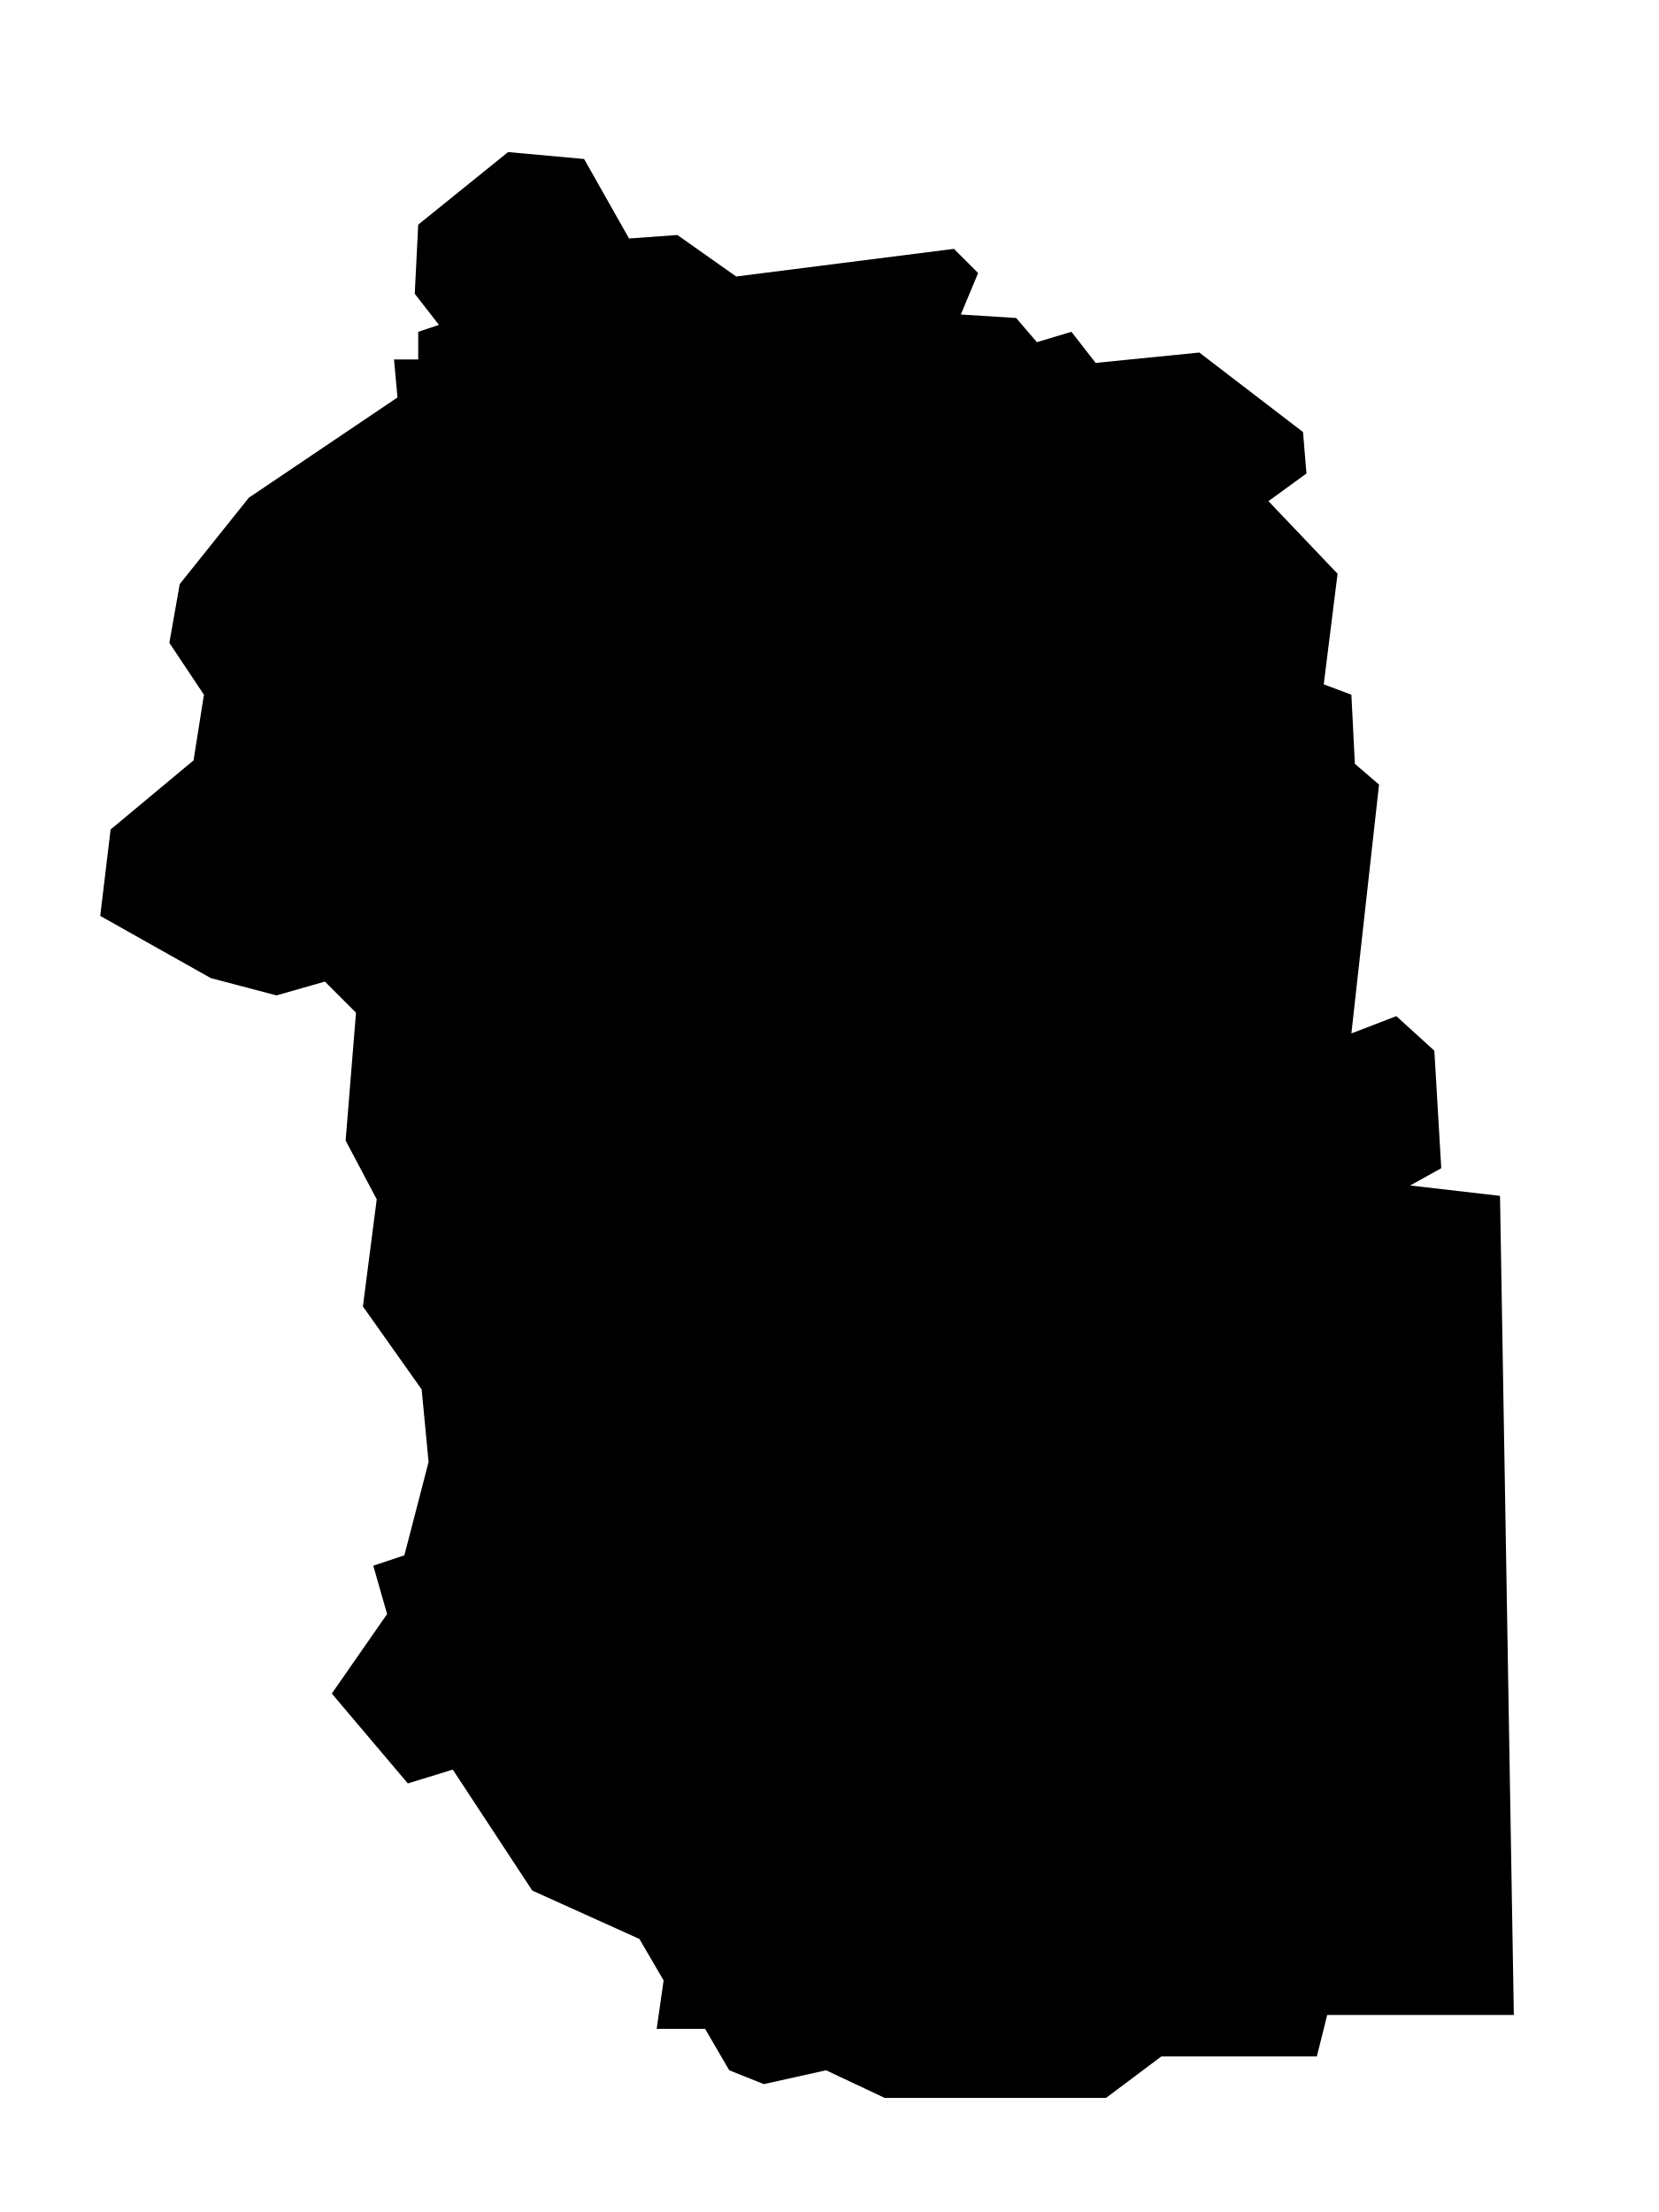
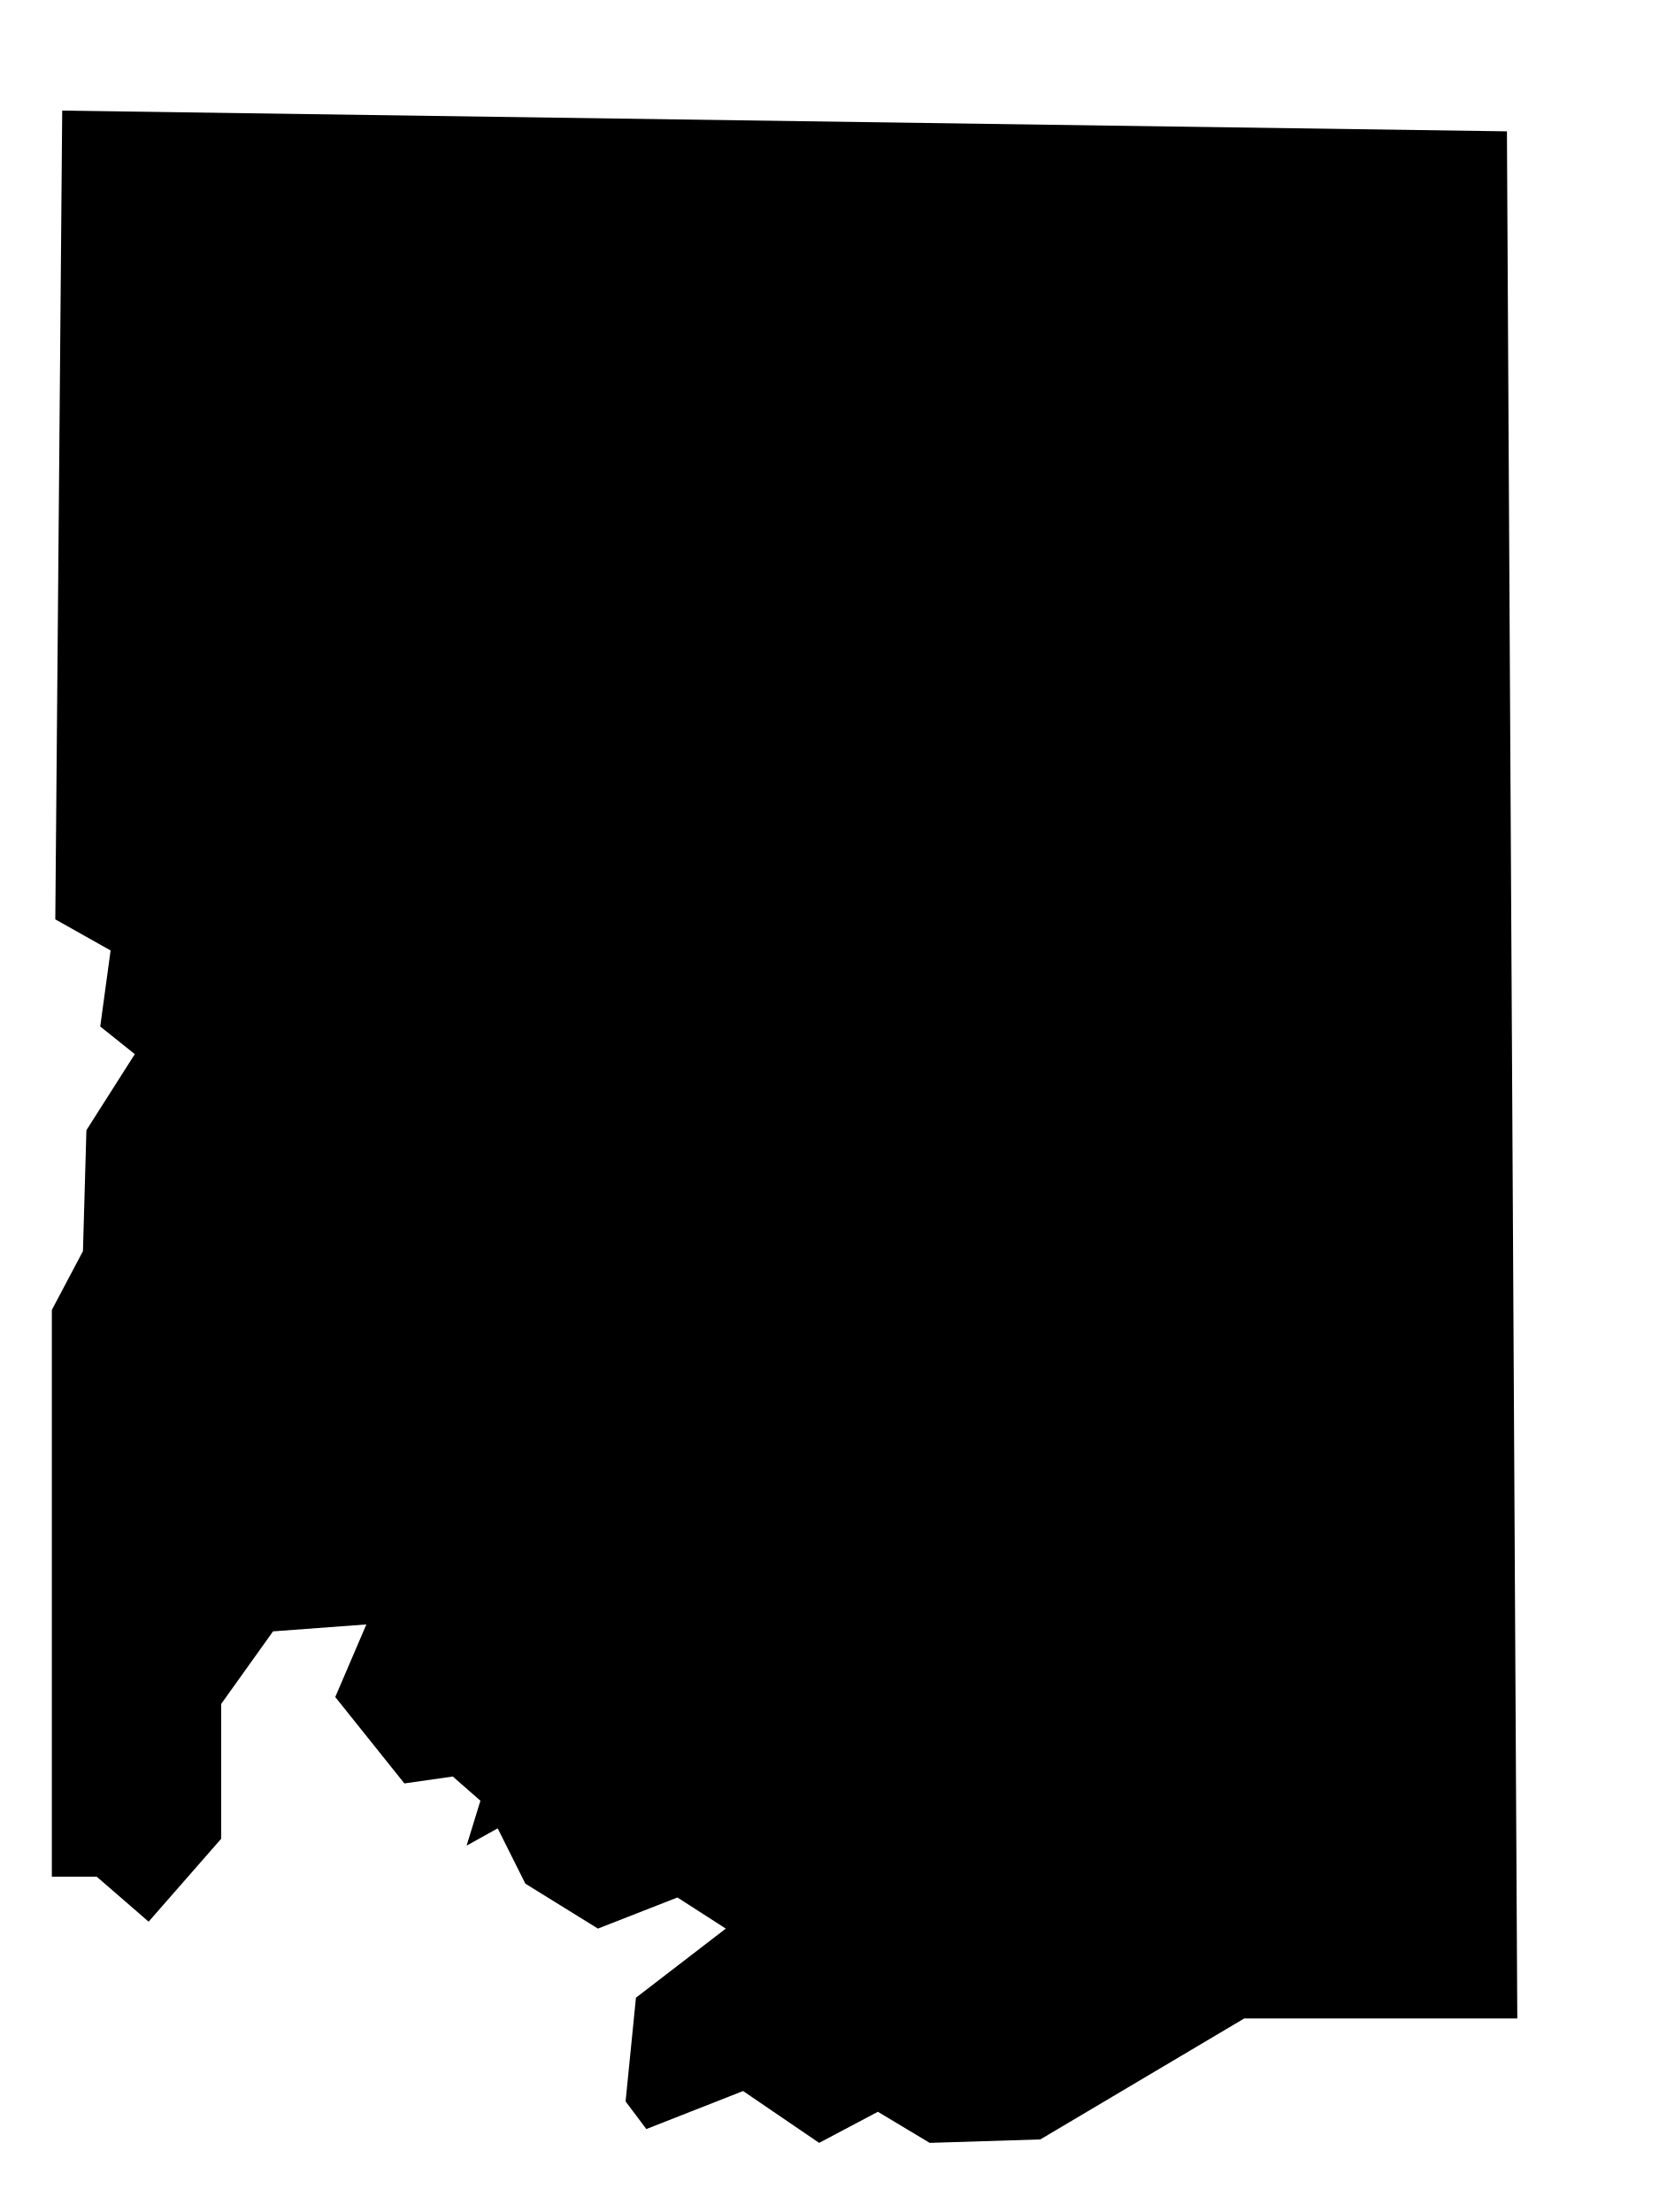
<svg xmlns="http://www.w3.org/2000/svg" width="480" height="640" viewBox="0 0 480 640">
-   <path d="M 147 44 L 121 65 L 120 85 L 127 94 L 121 96 L 121 104 L 114 104 L 115 115 L 72 144 L 52 169 L 49 186 L 59 201 L 56 220 L 32 240 L 29 265 L 61 283 L 80 288 L 94 284 L 103 293 L 100 330 L 109 347 L 105 378 L 122 402 L 124 423 L 117 450 L 108 453 L 112 467 L 96 490 L 118 516 L 131 512 L 154 547 L 185 561 L 192 573 L 190 587 L 204 587 L 211 599 L 221 603 L 239 599 L 256 607 L 320 607 L 336 595 L 381 595 L 384 583 L 438 583 L 434 346 L 408 343 L 417 338 L 415 304 L 404 294 L 391 299 L 399 227 L 392 221 L 391 201 L 383 198 L 387 166 L 367 145 L 378 137 L 377 125 L 347 102 L 317 105 L 310 96 L 300 99 L 294 92 L 278 91 L 283 79 L 276 72 L 213 80 L 196 68 L 182 69 L 169 46 Z" fill="black" stroke="none" />
+   <g fill="black" stroke="none">
+     <path d="M 18 32 L 16 266 L 32 275 L 29 297 L 39 305 L 25 327 L 24 362 L 15 379 L 15 543 L 28 543 L 43 556 L 64 532 L 64 493 L 79 472 L 106 470 L 97 491 L 117 516 L 131 514 L 139 521 L 135 534 L 144 529 L 152 545 L 173 558 L 196 549 L 210 558 L 184 578 L 181 608 L 187 616 L 215 605 L 237 620 L 254 611 L 269 620 L 301 619 L 360 584 L 439 584 L 436 38 Z" />
+     <path d="M 44 293 L 45 292 L 49 292 L 50 293 L 50 297 L 49 298 L 45 298 L 44 297 Z" />
+     <path d="M 57 279 L 58 280 L 58 284 L 54 288 L 54 290 L 53 291 L 49 291 L 48 290 L 48 285 L 49 284 L 49 283 L 53 279 Z" />
+   </g>
</svg>
